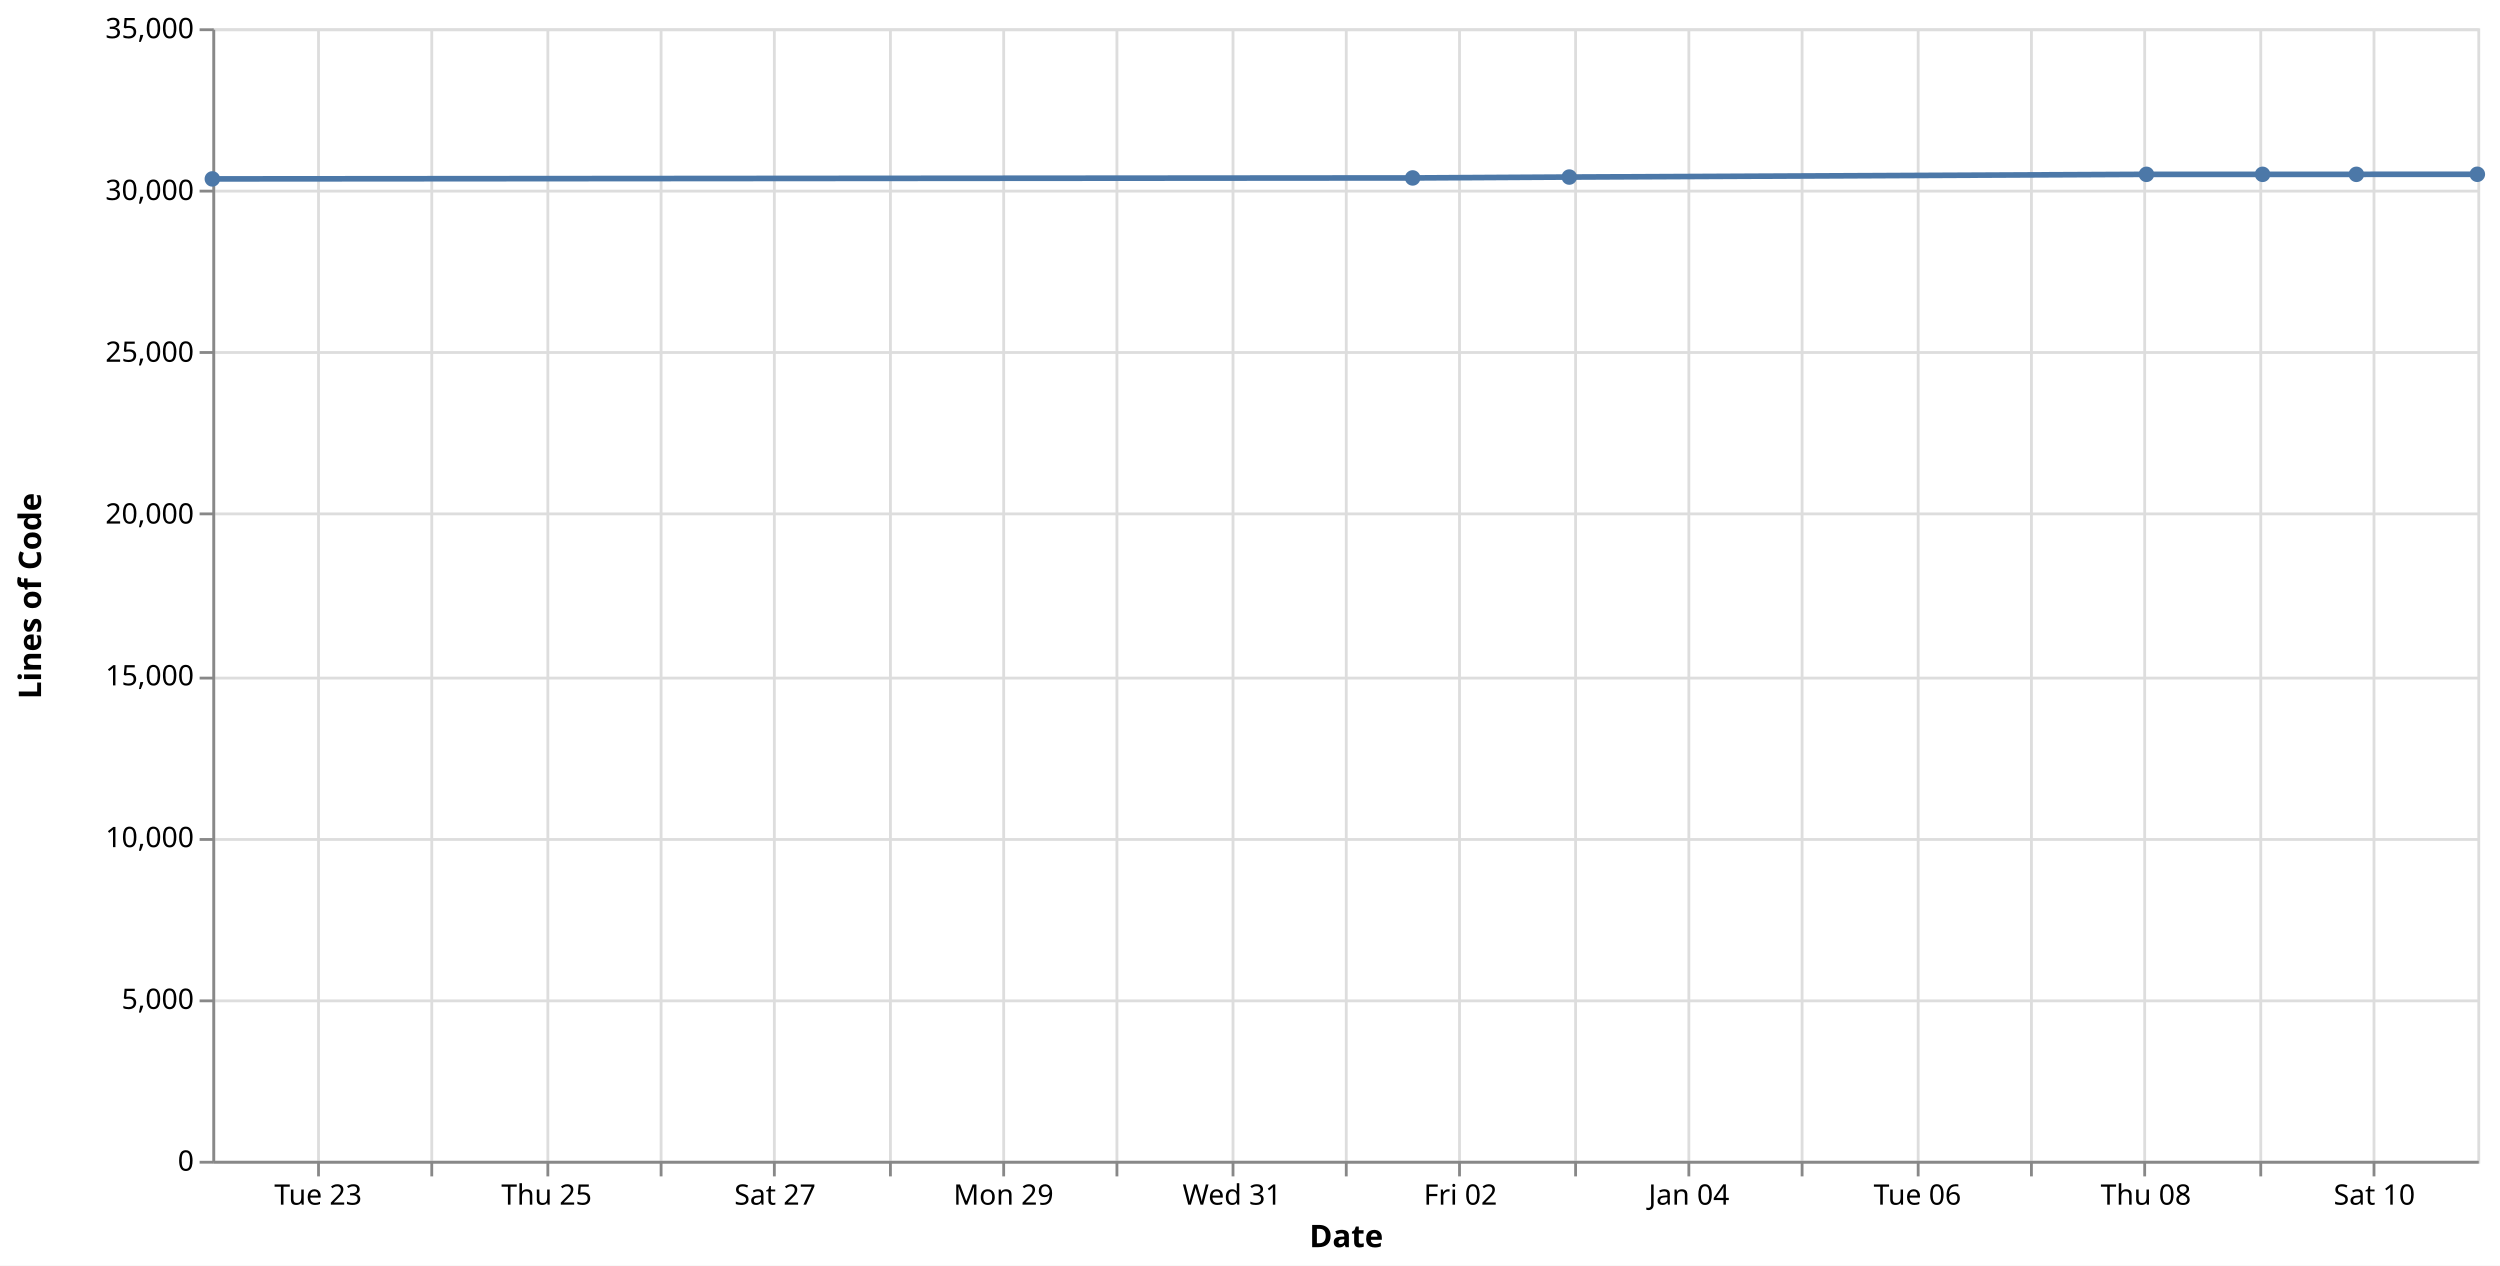
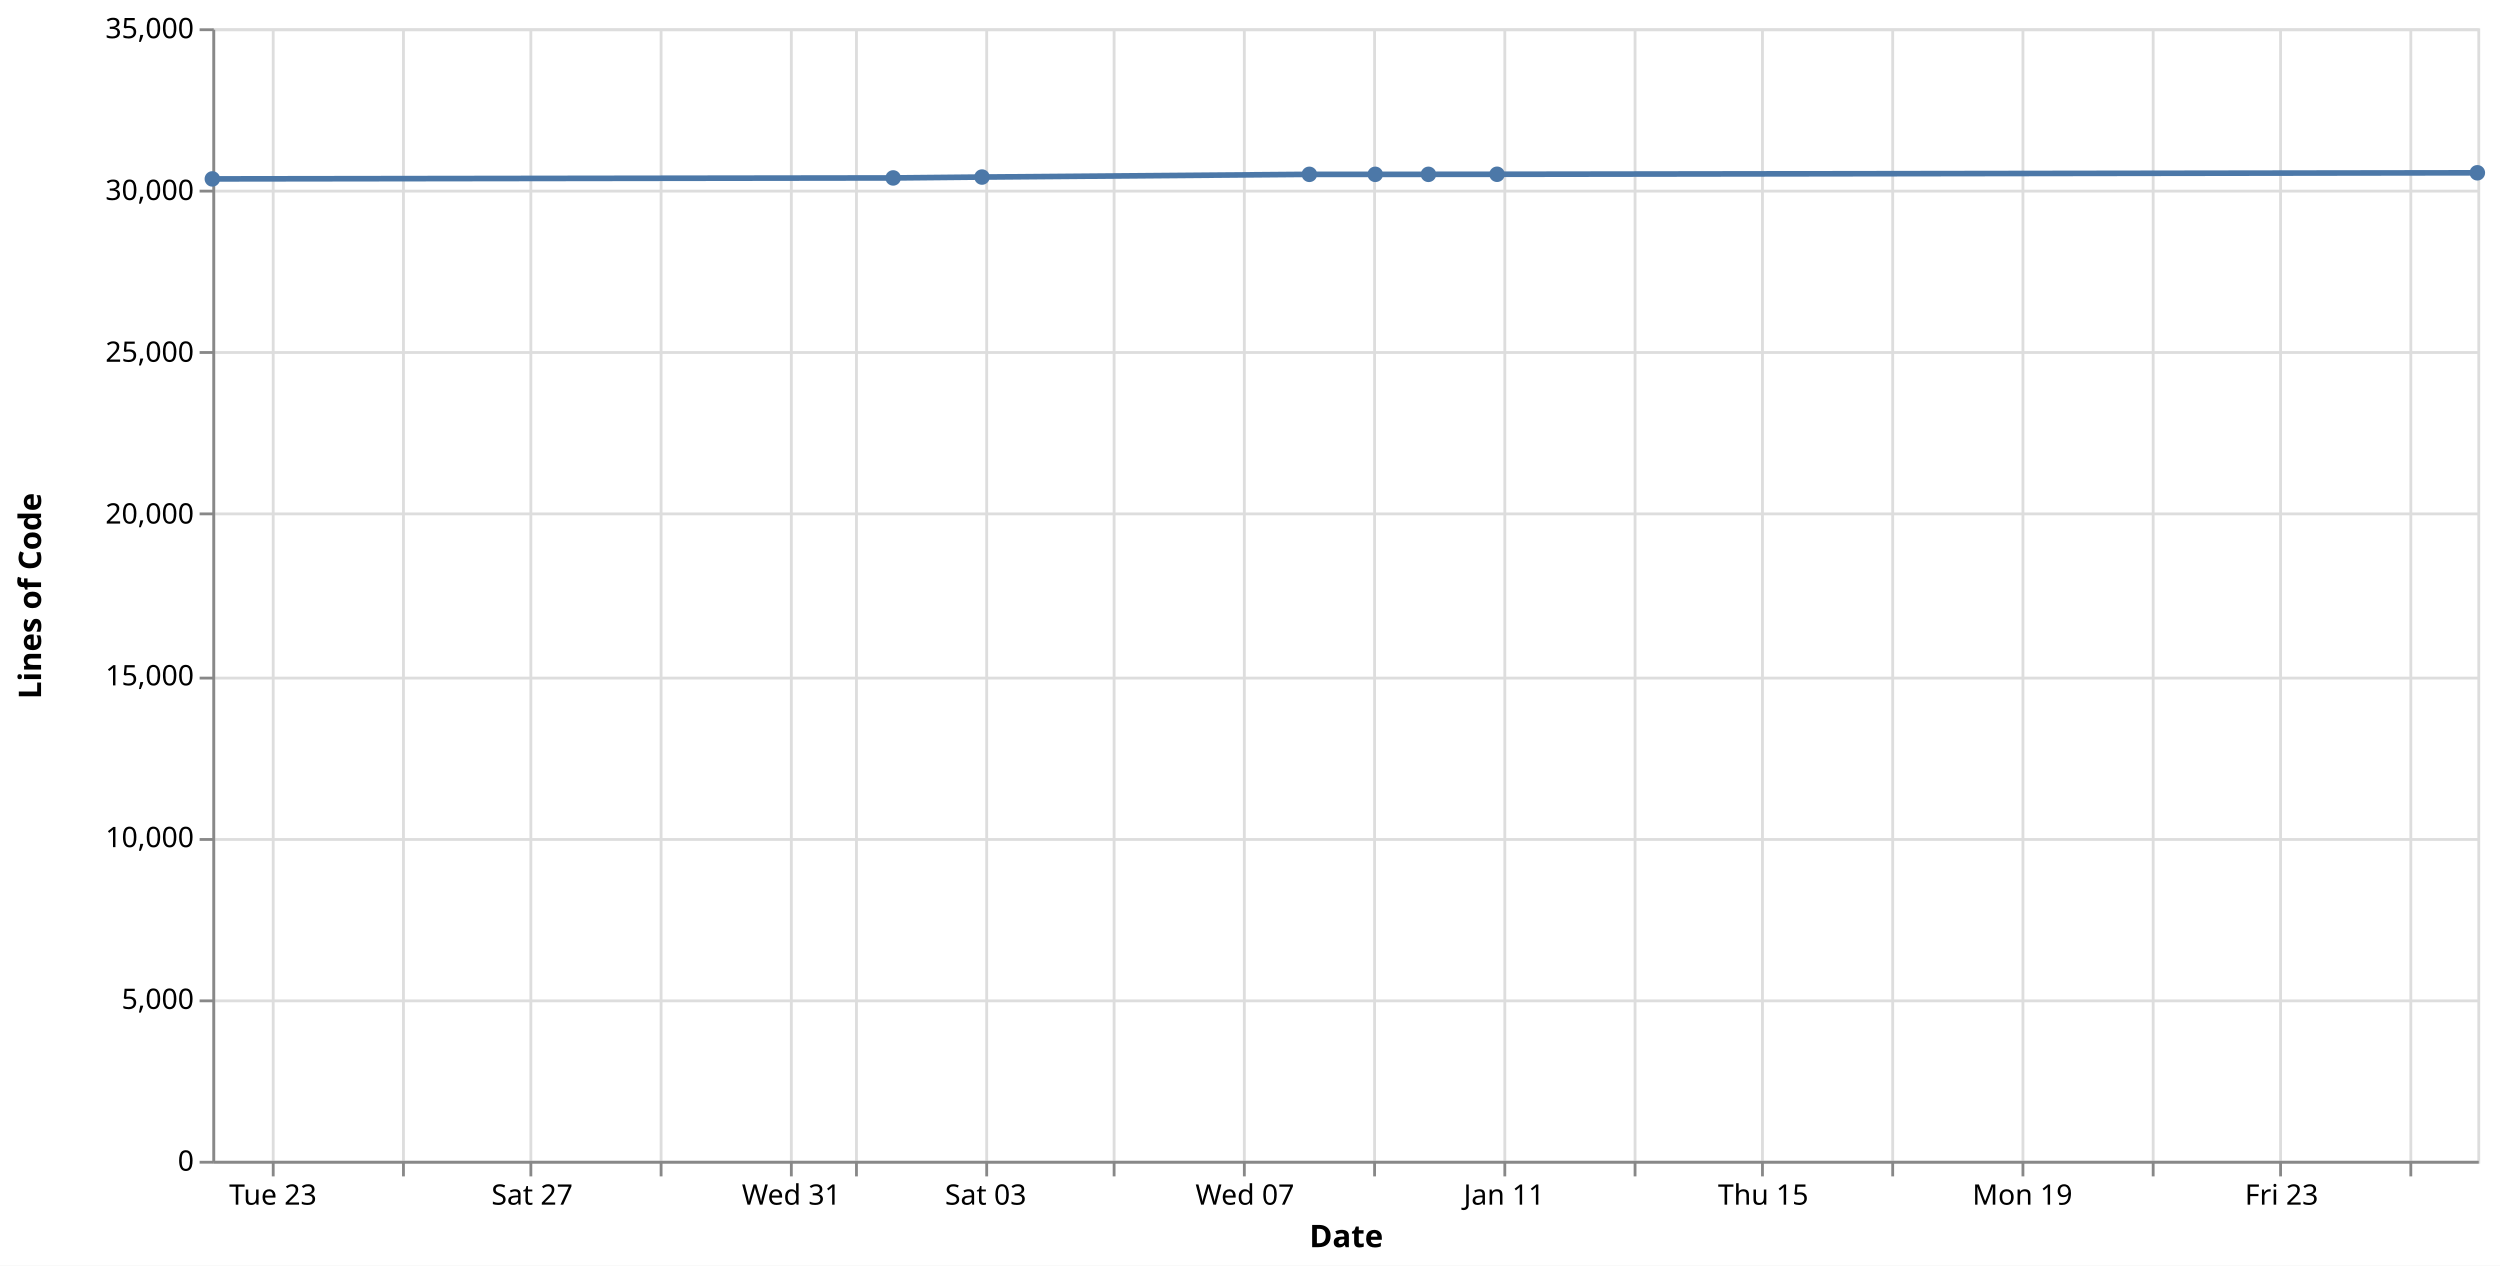
<svg xmlns="http://www.w3.org/2000/svg" version="1.1" class="marks" width="883" height="447" viewBox="0 0 883 447">
  <rect width="883" height="447" fill="white" />
  <g fill="none" stroke-miterlimit="10" transform="translate(75,10)">
    <g class="mark-group role-frame root" role="graphics-object" aria-roledescription="group mark container">
      <g transform="translate(0,0)">
        <path class="background" aria-hidden="true" d="M0.5,0.5h800v400h-800Z" stroke="#ddd" />
        <g>
          <g class="mark-group role-axis" aria-hidden="true">
            <g transform="translate(0.5,400.5)">
              <path class="background" aria-hidden="true" d="M0,0h0v0h0Z" pointer-events="none" />
              <g>
                <g class="mark-rule role-axis-grid" pointer-events="none">
-                   <line transform="translate(37,-400)" x2="0" y2="400" stroke="#ddd" stroke-width="1" opacity="1" />
-                   <line transform="translate(77,-400)" x2="0" y2="400" stroke="#ddd" stroke-width="1" opacity="1" />
-                   <line transform="translate(118,-400)" x2="0" y2="400" stroke="#ddd" stroke-width="1" opacity="1" />
+                   <line transform="translate(21,-400)" x2="0" y2="400" stroke="#ddd" stroke-width="1" opacity="1" />
+                   <line transform="translate(67,-400)" x2="0" y2="400" stroke="#ddd" stroke-width="1" opacity="1" />
+                   <line transform="translate(112,-400)" x2="0" y2="400" stroke="#ddd" stroke-width="1" opacity="1" />
                  <line transform="translate(158,-400)" x2="0" y2="400" stroke="#ddd" stroke-width="1" opacity="1" />
-                   <line transform="translate(198,-400)" x2="0" y2="400" stroke="#ddd" stroke-width="1" opacity="1" />
-                   <line transform="translate(239,-400)" x2="0" y2="400" stroke="#ddd" stroke-width="1" opacity="1" />
-                   <line transform="translate(279,-400)" x2="0" y2="400" stroke="#ddd" stroke-width="1" opacity="1" />
-                   <line transform="translate(319,-400)" x2="0" y2="400" stroke="#ddd" stroke-width="1" opacity="1" />
-                   <line transform="translate(360,-400)" x2="0" y2="400" stroke="#ddd" stroke-width="1" opacity="1" />
-                   <line transform="translate(400,-400)" x2="0" y2="400" stroke="#ddd" stroke-width="1" opacity="1" />
-                   <line transform="translate(440,-400)" x2="0" y2="400" stroke="#ddd" stroke-width="1" opacity="1" />
-                   <line transform="translate(481,-400)" x2="0" y2="400" stroke="#ddd" stroke-width="1" opacity="1" />
-                   <line transform="translate(521,-400)" x2="0" y2="400" stroke="#ddd" stroke-width="1" opacity="1" />
-                   <line transform="translate(561,-400)" x2="0" y2="400" stroke="#ddd" stroke-width="1" opacity="1" />
-                   <line transform="translate(602,-400)" x2="0" y2="400" stroke="#ddd" stroke-width="1" opacity="1" />
-                   <line transform="translate(642,-400)" x2="0" y2="400" stroke="#ddd" stroke-width="1" opacity="1" />
-                   <line transform="translate(682,-400)" x2="0" y2="400" stroke="#ddd" stroke-width="1" opacity="1" />
-                   <line transform="translate(723,-400)" x2="0" y2="400" stroke="#ddd" stroke-width="1" opacity="1" />
-                   <line transform="translate(763,-400)" x2="0" y2="400" stroke="#ddd" stroke-width="1" opacity="1" />
+                   <line transform="translate(204,-400)" x2="0" y2="400" stroke="#ddd" stroke-width="1" opacity="1" />
+                   <line transform="translate(227,-400)" x2="0" y2="400" stroke="#ddd" stroke-width="1" opacity="1" />
+                   <line transform="translate(273,-400)" x2="0" y2="400" stroke="#ddd" stroke-width="1" opacity="1" />
+                   <line transform="translate(318,-400)" x2="0" y2="400" stroke="#ddd" stroke-width="1" opacity="1" />
+                   <line transform="translate(364,-400)" x2="0" y2="400" stroke="#ddd" stroke-width="1" opacity="1" />
+                   <line transform="translate(410,-400)" x2="0" y2="400" stroke="#ddd" stroke-width="1" opacity="1" />
+                   <line transform="translate(456,-400)" x2="0" y2="400" stroke="#ddd" stroke-width="1" opacity="1" />
+                   <line transform="translate(502,-400)" x2="0" y2="400" stroke="#ddd" stroke-width="1" opacity="1" />
+                   <line transform="translate(547,-400)" x2="0" y2="400" stroke="#ddd" stroke-width="1" opacity="1" />
+                   <line transform="translate(593,-400)" x2="0" y2="400" stroke="#ddd" stroke-width="1" opacity="1" />
+                   <line transform="translate(639,-400)" x2="0" y2="400" stroke="#ddd" stroke-width="1" opacity="1" />
+                   <line transform="translate(685,-400)" x2="0" y2="400" stroke="#ddd" stroke-width="1" opacity="1" />
+                   <line transform="translate(730,-400)" x2="0" y2="400" stroke="#ddd" stroke-width="1" opacity="1" />
+                   <line transform="translate(776,-400)" x2="0" y2="400" stroke="#ddd" stroke-width="1" opacity="1" />
                </g>
              </g>
              <path class="foreground" aria-hidden="true" d="" pointer-events="none" display="none" />
            </g>
          </g>
          <g class="mark-group role-axis" aria-hidden="true">
            <g transform="translate(0.5,0.5)">
              <path class="background" aria-hidden="true" d="M0,0h0v0h0Z" pointer-events="none" />
              <g>
                <g class="mark-rule role-axis-grid" pointer-events="none">
                  <line transform="translate(0,400)" x2="800" y2="0" stroke="#ddd" stroke-width="1" opacity="1" />
                  <line transform="translate(0,343)" x2="800" y2="0" stroke="#ddd" stroke-width="1" opacity="1" />
                  <line transform="translate(0,286)" x2="800" y2="0" stroke="#ddd" stroke-width="1" opacity="1" />
                  <line transform="translate(0,229)" x2="800" y2="0" stroke="#ddd" stroke-width="1" opacity="1" />
                  <line transform="translate(0,171)" x2="800" y2="0" stroke="#ddd" stroke-width="1" opacity="1" />
                  <line transform="translate(0,114)" x2="800" y2="0" stroke="#ddd" stroke-width="1" opacity="1" />
                  <line transform="translate(0,57)" x2="800" y2="0" stroke="#ddd" stroke-width="1" opacity="1" />
                  <line transform="translate(0,0)" x2="800" y2="0" stroke="#ddd" stroke-width="1" opacity="1" />
                </g>
              </g>
              <path class="foreground" aria-hidden="true" d="" pointer-events="none" display="none" />
            </g>
          </g>
-           <g class="mark-group role-axis" role="graphics-symbol" aria-roledescription="axis" aria-label="X-axis titled 'Date' for a time scale with values from Monday, 22 December 2025, 2:04:47 AM to Saturday, 10 January 2026, 9:56:01 PM">
+           <g class="mark-group role-axis" role="graphics-symbol" aria-roledescription="axis" aria-label="X-axis titled 'Date' for a time scale with values from Monday, 22 December 2025, 2:04:47 AM to Monday, 26 January 2026, 1:02:06 AM">
            <g transform="translate(0.5,400.5)">
              <path class="background" aria-hidden="true" d="M0,0h0v0h0Z" pointer-events="none" />
              <g>
                <g class="mark-rule role-axis-tick" pointer-events="none">
-                   <line transform="translate(37,0)" x2="0" y2="5" stroke="#888" stroke-width="1" opacity="1" />
-                   <line transform="translate(77,0)" x2="0" y2="5" stroke="#888" stroke-width="1" opacity="1" />
-                   <line transform="translate(118,0)" x2="0" y2="5" stroke="#888" stroke-width="1" opacity="1" />
+                   <line transform="translate(21,0)" x2="0" y2="5" stroke="#888" stroke-width="1" opacity="1" />
+                   <line transform="translate(67,0)" x2="0" y2="5" stroke="#888" stroke-width="1" opacity="1" />
+                   <line transform="translate(112,0)" x2="0" y2="5" stroke="#888" stroke-width="1" opacity="1" />
                  <line transform="translate(158,0)" x2="0" y2="5" stroke="#888" stroke-width="1" opacity="1" />
-                   <line transform="translate(198,0)" x2="0" y2="5" stroke="#888" stroke-width="1" opacity="1" />
-                   <line transform="translate(239,0)" x2="0" y2="5" stroke="#888" stroke-width="1" opacity="1" />
-                   <line transform="translate(279,0)" x2="0" y2="5" stroke="#888" stroke-width="1" opacity="1" />
-                   <line transform="translate(319,0)" x2="0" y2="5" stroke="#888" stroke-width="1" opacity="1" />
-                   <line transform="translate(360,0)" x2="0" y2="5" stroke="#888" stroke-width="1" opacity="1" />
-                   <line transform="translate(400,0)" x2="0" y2="5" stroke="#888" stroke-width="1" opacity="1" />
-                   <line transform="translate(440,0)" x2="0" y2="5" stroke="#888" stroke-width="1" opacity="1" />
-                   <line transform="translate(481,0)" x2="0" y2="5" stroke="#888" stroke-width="1" opacity="1" />
-                   <line transform="translate(521,0)" x2="0" y2="5" stroke="#888" stroke-width="1" opacity="1" />
-                   <line transform="translate(561,0)" x2="0" y2="5" stroke="#888" stroke-width="1" opacity="1" />
-                   <line transform="translate(602,0)" x2="0" y2="5" stroke="#888" stroke-width="1" opacity="1" />
-                   <line transform="translate(642,0)" x2="0" y2="5" stroke="#888" stroke-width="1" opacity="1" />
-                   <line transform="translate(682,0)" x2="0" y2="5" stroke="#888" stroke-width="1" opacity="1" />
-                   <line transform="translate(723,0)" x2="0" y2="5" stroke="#888" stroke-width="1" opacity="1" />
-                   <line transform="translate(763,0)" x2="0" y2="5" stroke="#888" stroke-width="1" opacity="1" />
+                   <line transform="translate(204,0)" x2="0" y2="5" stroke="#888" stroke-width="1" opacity="1" />
+                   <line transform="translate(227,0)" x2="0" y2="5" stroke="#888" stroke-width="1" opacity="1" />
+                   <line transform="translate(273,0)" x2="0" y2="5" stroke="#888" stroke-width="1" opacity="1" />
+                   <line transform="translate(318,0)" x2="0" y2="5" stroke="#888" stroke-width="1" opacity="1" />
+                   <line transform="translate(364,0)" x2="0" y2="5" stroke="#888" stroke-width="1" opacity="1" />
+                   <line transform="translate(410,0)" x2="0" y2="5" stroke="#888" stroke-width="1" opacity="1" />
+                   <line transform="translate(456,0)" x2="0" y2="5" stroke="#888" stroke-width="1" opacity="1" />
+                   <line transform="translate(502,0)" x2="0" y2="5" stroke="#888" stroke-width="1" opacity="1" />
+                   <line transform="translate(547,0)" x2="0" y2="5" stroke="#888" stroke-width="1" opacity="1" />
+                   <line transform="translate(593,0)" x2="0" y2="5" stroke="#888" stroke-width="1" opacity="1" />
+                   <line transform="translate(639,0)" x2="0" y2="5" stroke="#888" stroke-width="1" opacity="1" />
+                   <line transform="translate(685,0)" x2="0" y2="5" stroke="#888" stroke-width="1" opacity="1" />
+                   <line transform="translate(730,0)" x2="0" y2="5" stroke="#888" stroke-width="1" opacity="1" />
+                   <line transform="translate(776,0)" x2="0" y2="5" stroke="#888" stroke-width="1" opacity="1" />
                </g>
                <g class="mark-text role-axis-label" pointer-events="none">
-                   <text text-anchor="middle" transform="translate(36.85211,15)" font-family="sans-serif" font-size="10px" fill="#000" opacity="1">Tue 23</text>
-                   <text text-anchor="middle" transform="translate(77.20063,15)" font-family="sans-serif" font-size="10px" fill="#000" opacity="0">Wed 24</text>
-                   <text text-anchor="middle" transform="translate(117.5492,15)" font-family="sans-serif" font-size="10px" fill="#000" opacity="1">Thu 25</text>
-                   <text text-anchor="middle" transform="translate(157.8977,15)" font-family="sans-serif" font-size="10px" fill="#000" opacity="0">Fri 26</text>
-                   <text text-anchor="middle" transform="translate(198.2462,15)" font-family="sans-serif" font-size="10px" fill="#000" opacity="1">Sat 27</text>
-                   <text text-anchor="middle" transform="translate(238.5947,15)" font-family="sans-serif" font-size="10px" fill="#000" opacity="0">Dec 28</text>
-                   <text text-anchor="middle" transform="translate(278.9432,15)" font-family="sans-serif" font-size="10px" fill="#000" opacity="1">Mon 29</text>
-                   <text text-anchor="middle" transform="translate(319.2918,15)" font-family="sans-serif" font-size="10px" fill="#000" opacity="0">Tue 30</text>
-                   <text text-anchor="middle" transform="translate(359.6403,15)" font-family="sans-serif" font-size="10px" fill="#000" opacity="1">Wed 31</text>
-                   <text text-anchor="middle" transform="translate(399.9888,15)" font-family="sans-serif" font-size="10px" fill="#000" opacity="0">2026</text>
-                   <text text-anchor="middle" transform="translate(440.3373,15)" font-family="sans-serif" font-size="10px" fill="#000" opacity="1">Fri 02</text>
-                   <text text-anchor="middle" transform="translate(480.6858,15)" font-family="sans-serif" font-size="10px" fill="#000" opacity="0">Sat 03</text>
-                   <text text-anchor="middle" transform="translate(521.0344,15)" font-family="sans-serif" font-size="10px" fill="#000" opacity="1">Jan 04</text>
-                   <text text-anchor="middle" transform="translate(561.3829,15)" font-family="sans-serif" font-size="10px" fill="#000" opacity="0">Mon 05</text>
-                   <text text-anchor="middle" transform="translate(601.7314,15)" font-family="sans-serif" font-size="10px" fill="#000" opacity="1">Tue 06</text>
-                   <text text-anchor="middle" transform="translate(642.0799,15)" font-family="sans-serif" font-size="10px" fill="#000" opacity="0">Wed 07</text>
-                   <text text-anchor="middle" transform="translate(682.4284,15)" font-family="sans-serif" font-size="10px" fill="#000" opacity="1">Thu 08</text>
-                   <text text-anchor="middle" transform="translate(722.7769,15)" font-family="sans-serif" font-size="10px" fill="#000" opacity="0">Fri 09</text>
-                   <text text-anchor="middle" transform="translate(763.1255,15)" font-family="sans-serif" font-size="10px" fill="#000" opacity="1">Sat 10</text>
+                   <text text-anchor="middle" transform="translate(20.90245,15)" font-family="sans-serif" font-size="10px" fill="#000" opacity="1">Tue 23</text>
+                   <text text-anchor="middle" transform="translate(66.67366,15)" font-family="sans-serif" font-size="10px" fill="#000" opacity="0">Thu 25</text>
+                   <text text-anchor="middle" transform="translate(112.4449,15)" font-family="sans-serif" font-size="10px" fill="#000" opacity="1">Sat 27</text>
+                   <text text-anchor="middle" transform="translate(158.2161,15)" font-family="sans-serif" font-size="10px" fill="#000" opacity="0">Mon 29</text>
+                   <text text-anchor="middle" transform="translate(203.9873,15)" font-family="sans-serif" font-size="10px" fill="#000" opacity="1">Wed 31</text>
+                   <text text-anchor="middle" transform="translate(226.8729,15)" font-family="sans-serif" font-size="10px" fill="#000" opacity="0">2026</text>
+                   <text text-anchor="middle" transform="translate(272.6441,15)" font-family="sans-serif" font-size="10px" fill="#000" opacity="1">Sat 03</text>
+                   <text text-anchor="middle" transform="translate(318.4153,15)" font-family="sans-serif" font-size="10px" fill="#000" opacity="0">Mon 05</text>
+                   <text text-anchor="middle" transform="translate(364.1865,15)" font-family="sans-serif" font-size="10px" fill="#000" opacity="1">Wed 07</text>
+                   <text text-anchor="middle" transform="translate(409.9578,15)" font-family="sans-serif" font-size="10px" fill="#000" opacity="0">Fri 09</text>
+                   <text text-anchor="middle" transform="translate(455.729,15)" font-family="sans-serif" font-size="10px" fill="#000" opacity="1">Jan 11</text>
+                   <text text-anchor="middle" transform="translate(501.5002,15)" font-family="sans-serif" font-size="10px" fill="#000" opacity="0">Tue 13</text>
+                   <text text-anchor="middle" transform="translate(547.2714,15)" font-family="sans-serif" font-size="10px" fill="#000" opacity="1">Thu 15</text>
+                   <text text-anchor="middle" transform="translate(593.0426,15)" font-family="sans-serif" font-size="10px" fill="#000" opacity="0">Sat 17</text>
+                   <text text-anchor="middle" transform="translate(638.8138,15)" font-family="sans-serif" font-size="10px" fill="#000" opacity="1">Mon 19</text>
+                   <text text-anchor="middle" transform="translate(684.585,15)" font-family="sans-serif" font-size="10px" fill="#000" opacity="0">Wed 21</text>
+                   <text text-anchor="middle" transform="translate(730.3562,15)" font-family="sans-serif" font-size="10px" fill="#000" opacity="1">Fri 23</text>
+                   <text text-anchor="middle" transform="translate(776.1275,15)" font-family="sans-serif" font-size="10px" fill="#000" opacity="0">Jan 25</text>
                </g>
                <g class="mark-rule role-axis-domain" pointer-events="none">
                  <line transform="translate(0,0)" x2="800" y2="0" stroke="#888" stroke-width="1" opacity="1" />
                </g>
                <g class="mark-text role-axis-title" pointer-events="none">
                  <text text-anchor="middle" transform="translate(400,30)" font-family="sans-serif" font-size="11px" font-weight="bold" fill="#000" opacity="1">Date</text>
                </g>
              </g>
              <path class="foreground" aria-hidden="true" d="" pointer-events="none" display="none" />
            </g>
          </g>
          <g class="mark-group role-axis" role="graphics-symbol" aria-roledescription="axis" aria-label="Y-axis titled 'Lines of Code' for a linear scale with values from 0 to 35,000">
            <g transform="translate(0.5,0.5)">
              <path class="background" aria-hidden="true" d="M0,0h0v0h0Z" pointer-events="none" />
              <g>
                <g class="mark-rule role-axis-tick" pointer-events="none">
                  <line transform="translate(0,400)" x2="-5" y2="0" stroke="#888" stroke-width="1" opacity="1" />
                  <line transform="translate(0,343)" x2="-5" y2="0" stroke="#888" stroke-width="1" opacity="1" />
                  <line transform="translate(0,286)" x2="-5" y2="0" stroke="#888" stroke-width="1" opacity="1" />
                  <line transform="translate(0,229)" x2="-5" y2="0" stroke="#888" stroke-width="1" opacity="1" />
                  <line transform="translate(0,171)" x2="-5" y2="0" stroke="#888" stroke-width="1" opacity="1" />
                  <line transform="translate(0,114)" x2="-5" y2="0" stroke="#888" stroke-width="1" opacity="1" />
                  <line transform="translate(0,57)" x2="-5" y2="0" stroke="#888" stroke-width="1" opacity="1" />
                  <line transform="translate(0,0)" x2="-5" y2="0" stroke="#888" stroke-width="1" opacity="1" />
                </g>
                <g class="mark-text role-axis-label" pointer-events="none">
                  <text text-anchor="end" transform="translate(-7,403)" font-family="sans-serif" font-size="10px" fill="#000" opacity="1">0</text>
                  <text text-anchor="end" transform="translate(-7,345.8571)" font-family="sans-serif" font-size="10px" fill="#000" opacity="1">5,000</text>
                  <text text-anchor="end" transform="translate(-7,288.7143)" font-family="sans-serif" font-size="10px" fill="#000" opacity="1">10,000</text>
                  <text text-anchor="end" transform="translate(-7,231.5714)" font-family="sans-serif" font-size="10px" fill="#000" opacity="1">15,000</text>
                  <text text-anchor="end" transform="translate(-7,174.4286)" font-family="sans-serif" font-size="10px" fill="#000" opacity="1">20,000</text>
                  <text text-anchor="end" transform="translate(-7,117.2857)" font-family="sans-serif" font-size="10px" fill="#000" opacity="1">25,000</text>
                  <text text-anchor="end" transform="translate(-7,60.14286)" font-family="sans-serif" font-size="10px" fill="#000" opacity="1">30,000</text>
                  <text text-anchor="end" transform="translate(-7,3)" font-family="sans-serif" font-size="10px" fill="#000" opacity="1">35,000</text>
                </g>
                <g class="mark-rule role-axis-domain" pointer-events="none">
                  <line transform="translate(0,400)" x2="0" y2="-400" stroke="#888" stroke-width="1" opacity="1" />
                </g>
                <g class="mark-text role-axis-title" pointer-events="none">
                  <text text-anchor="middle" transform="translate(-59,200) rotate(-90) translate(0,-2)" font-family="sans-serif" font-size="11px" font-weight="bold" fill="#000" opacity="1">Lines of Code</text>
                </g>
              </g>
              <path class="foreground" aria-hidden="true" d="" pointer-events="none" display="none" />
            </g>
          </g>
          <g class="mark-line role-mark layer_0_marks" role="graphics-object" aria-roledescription="line mark container">
-             <path aria-label="Date: Dec 22, 2025; Lines of Code: 30346; Version: v2.0.3; LinesOfCode: 30346; Timestamp: Dec 22, 2025" role="graphics-symbol" aria-roledescription="line mark" d="M0,53.189L423.956,52.846L479.275,52.537L683.127,51.577L724.135,51.577L757.269,51.577L800,51.554" stroke="#4c78a8" stroke-width="2" />
+             <path aria-label="Date: Dec 22, 2025; Lines of Code: 30346; Version: v2.0.3; LinesOfCode: 30346; Timestamp: Dec 22, 2025" role="graphics-symbol" aria-roledescription="line mark" d="M0,53.189L240.467,52.846L271.844,52.537L387.468,51.577L410.728,51.577L429.522,51.577L453.759,51.554L800,51.029" stroke="#4c78a8" stroke-width="2" />
          </g>
          <g class="mark-symbol role-mark layer_1_marks" role="graphics-object" aria-roledescription="symbol mark container">
            <path aria-label="Date: Dec 22, 2025; Lines of Code: 30346; Version: v2.0.3; LinesOfCode: 30346; Timestamp: Dec 22, 2025" role="graphics-symbol" aria-roledescription="point" transform="translate(0,53.18857)" d="M2.739,0A2.739,2.739,0,1,1,-2.739,0A2.739,2.739,0,1,1,2.739,0" fill="#4c78a8" stroke-width="2" opacity="1" />
-             <path aria-label="Date: Jan 01, 2026; Lines of Code: 30376; Version: v2.0.4; LinesOfCode: 30376; Timestamp: Jan 01, 2026" role="graphics-symbol" aria-roledescription="point" transform="translate(423.9555,52.84571)" d="M2.739,0A2.739,2.739,0,1,1,-2.739,0A2.739,2.739,0,1,1,2.739,0" fill="#4c78a8" stroke-width="2" opacity="1" />
-             <path aria-label="Date: Jan 02, 2026; Lines of Code: 30403; Version: v2.0.5; LinesOfCode: 30403; Timestamp: Jan 02, 2026" role="graphics-symbol" aria-roledescription="point" transform="translate(479.2746,52.53714)" d="M2.739,0A2.739,2.739,0,1,1,-2.739,0A2.739,2.739,0,1,1,2.739,0" fill="#4c78a8" stroke-width="2" opacity="1" />
-             <path aria-label="Date: Jan 08, 2026; Lines of Code: 30487; Version: v3.0.0; LinesOfCode: 30487; Timestamp: Jan 08, 2026" role="graphics-symbol" aria-roledescription="point" transform="translate(683.1266,51.57714)" d="M2.739,0A2.739,2.739,0,1,1,-2.739,0A2.739,2.739,0,1,1,2.739,0" fill="#4c78a8" stroke-width="2" opacity="1" />
-             <path aria-label="Date: Jan 09, 2026; Lines of Code: 30487; Version: v3.0.1; LinesOfCode: 30487; Timestamp: Jan 09, 2026" role="graphics-symbol" aria-roledescription="point" transform="translate(724.1345,51.57714)" d="M2.739,0A2.739,2.739,0,1,1,-2.739,0A2.739,2.739,0,1,1,2.739,0" fill="#4c78a8" stroke-width="2" opacity="1" />
-             <path aria-label="Date: Jan 09, 2026; Lines of Code: 30487; Version: v3.0.2; LinesOfCode: 30487; Timestamp: Jan 09, 2026" role="graphics-symbol" aria-roledescription="point" transform="translate(757.2689,51.57714)" d="M2.739,0A2.739,2.739,0,1,1,-2.739,0A2.739,2.739,0,1,1,2.739,0" fill="#4c78a8" stroke-width="2" opacity="1" />
-             <path aria-label="Date: Jan 10, 2026; Lines of Code: 30489; Version: v3.0.3; LinesOfCode: 30489; Timestamp: Jan 10, 2026" role="graphics-symbol" aria-roledescription="point" transform="translate(800,51.55429)" d="M2.739,0A2.739,2.739,0,1,1,-2.739,0A2.739,2.739,0,1,1,2.739,0" fill="#4c78a8" stroke-width="2" opacity="1" />
+             <path aria-label="Date: Jan 01, 2026; Lines of Code: 30376; Version: v2.0.4; LinesOfCode: 30376; Timestamp: Jan 01, 2026" role="graphics-symbol" aria-roledescription="point" transform="translate(240.4668,52.84571)" d="M2.739,0A2.739,2.739,0,1,1,-2.739,0A2.739,2.739,0,1,1,2.739,0" fill="#4c78a8" stroke-width="2" opacity="1" />
+             <path aria-label="Date: Jan 02, 2026; Lines of Code: 30403; Version: v2.0.5; LinesOfCode: 30403; Timestamp: Jan 02, 2026" role="graphics-symbol" aria-roledescription="point" transform="translate(271.8437,52.53714)" d="M2.739,0A2.739,2.739,0,1,1,-2.739,0A2.739,2.739,0,1,1,2.739,0" fill="#4c78a8" stroke-width="2" opacity="1" />
+             <path aria-label="Date: Jan 08, 2026; Lines of Code: 30487; Version: v3.0.0; LinesOfCode: 30487; Timestamp: Jan 08, 2026" role="graphics-symbol" aria-roledescription="point" transform="translate(387.4681,51.57714)" d="M2.739,0A2.739,2.739,0,1,1,-2.739,0A2.739,2.739,0,1,1,2.739,0" fill="#4c78a8" stroke-width="2" opacity="1" />
+             <path aria-label="Date: Jan 09, 2026; Lines of Code: 30487; Version: v3.0.1; LinesOfCode: 30487; Timestamp: Jan 09, 2026" role="graphics-symbol" aria-roledescription="point" transform="translate(410.7278,51.57714)" d="M2.739,0A2.739,2.739,0,1,1,-2.739,0A2.739,2.739,0,1,1,2.739,0" fill="#4c78a8" stroke-width="2" opacity="1" />
+             <path aria-label="Date: Jan 09, 2026; Lines of Code: 30487; Version: v3.0.2; LinesOfCode: 30487; Timestamp: Jan 09, 2026" role="graphics-symbol" aria-roledescription="point" transform="translate(429.5215,51.57714)" d="M2.739,0A2.739,2.739,0,1,1,-2.739,0A2.739,2.739,0,1,1,2.739,0" fill="#4c78a8" stroke-width="2" opacity="1" />
+             <path aria-label="Date: Jan 10, 2026; Lines of Code: 30489; Version: v3.0.3; LinesOfCode: 30489; Timestamp: Jan 10, 2026" role="graphics-symbol" aria-roledescription="point" transform="translate(453.7585,51.55429)" d="M2.739,0A2.739,2.739,0,1,1,-2.739,0A2.739,2.739,0,1,1,2.739,0" fill="#4c78a8" stroke-width="2" opacity="1" />
+             <path aria-label="Date: Jan 26, 2026; Lines of Code: 30535; Version: v3.0.4; LinesOfCode: 30535; Timestamp: Jan 26, 2026" role="graphics-symbol" aria-roledescription="point" transform="translate(800,51.02857)" d="M2.739,0A2.739,2.739,0,1,1,-2.739,0A2.739,2.739,0,1,1,2.739,0" fill="#4c78a8" stroke-width="2" opacity="1" />
          </g>
        </g>
        <path class="foreground" aria-hidden="true" d="" display="none" />
      </g>
    </g>
  </g>
</svg>
